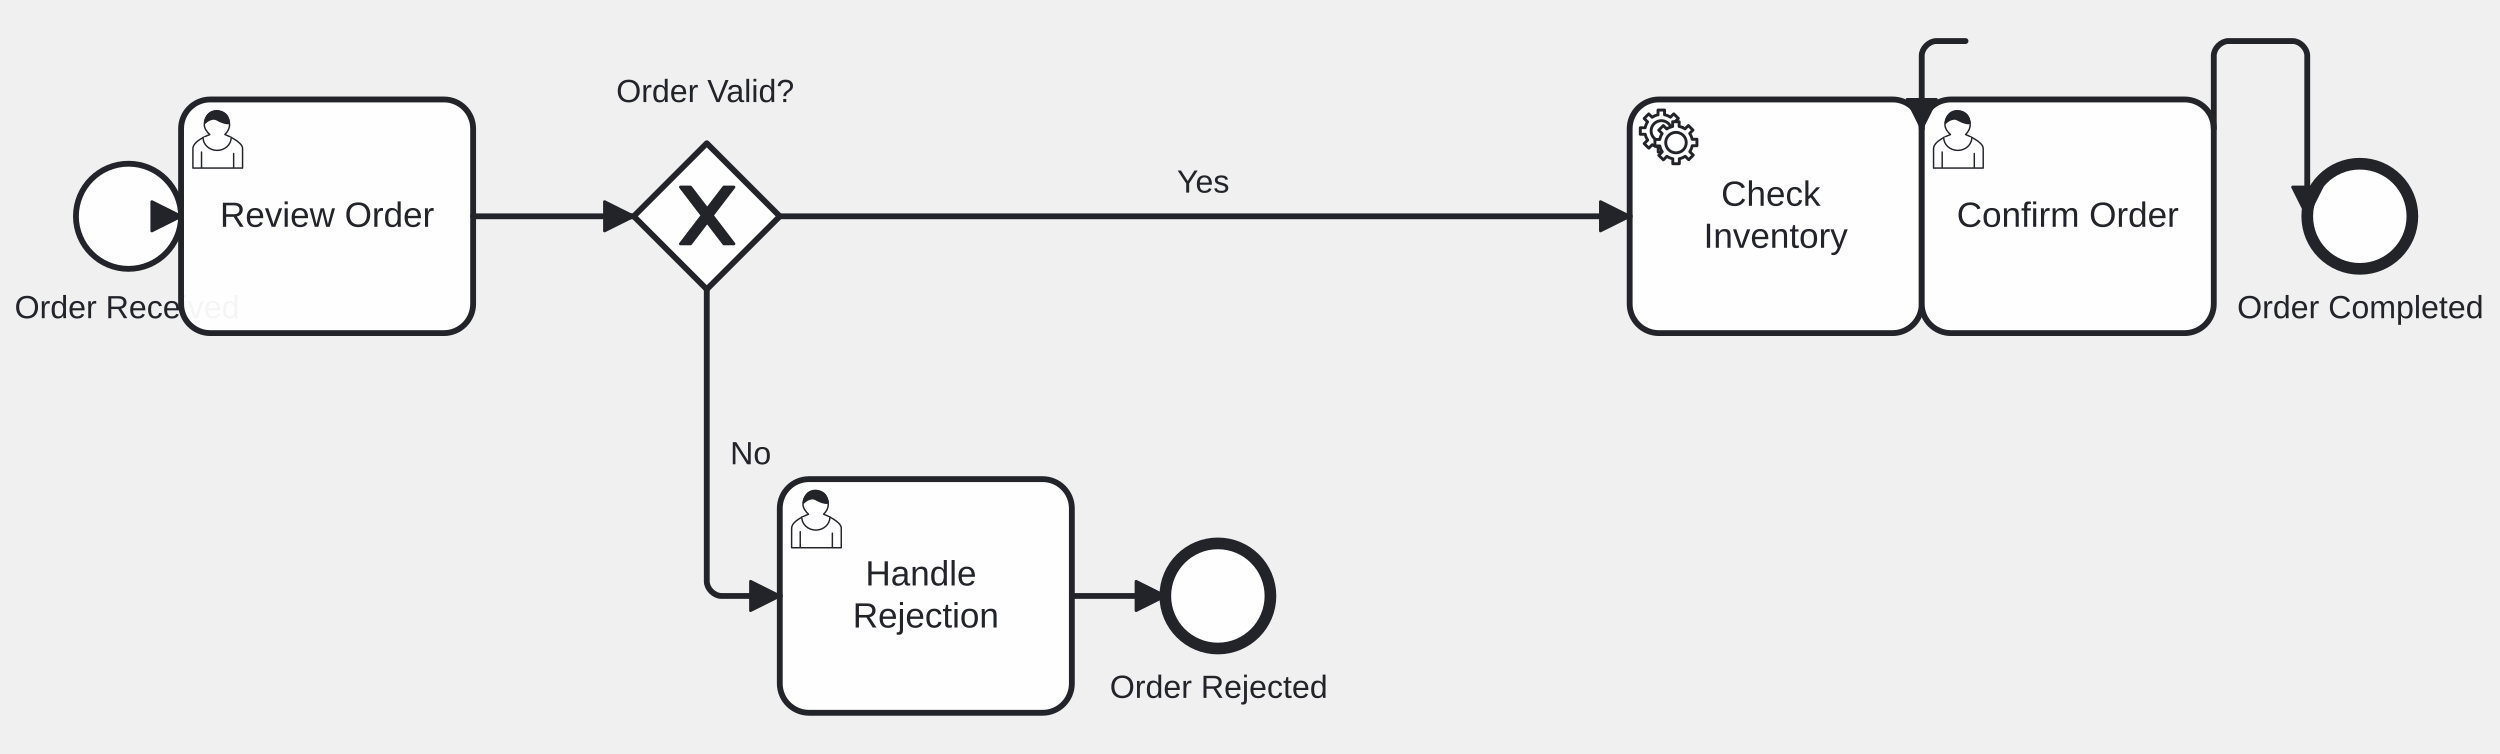
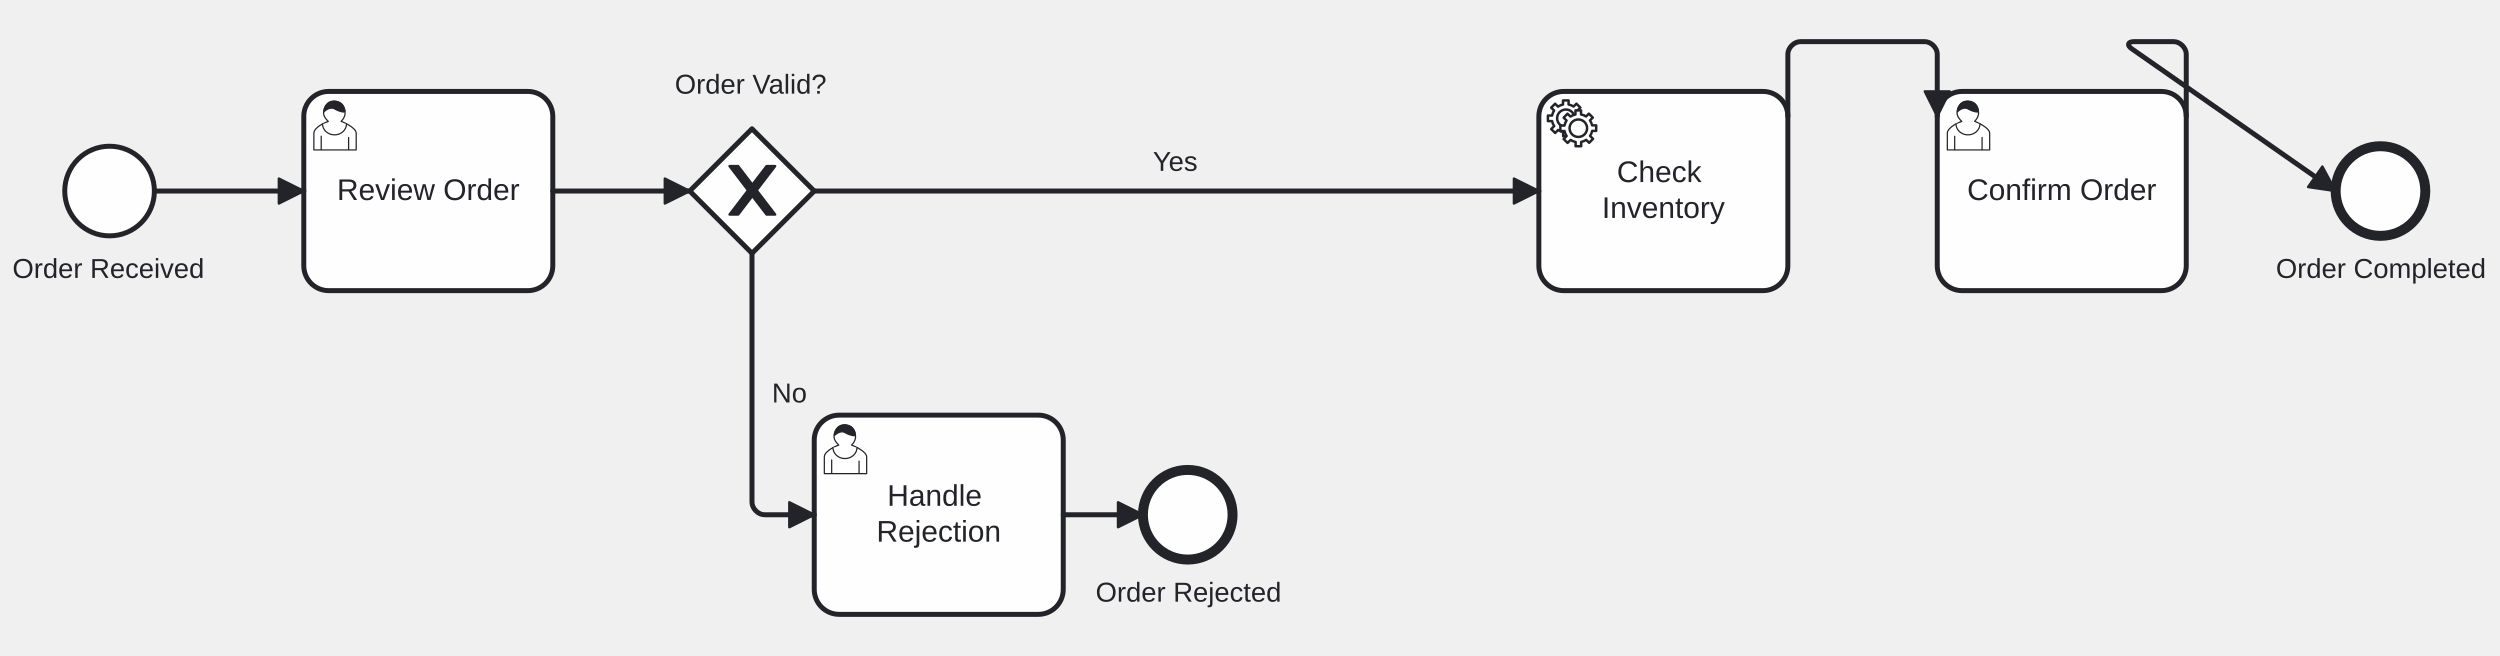
- <svg xmlns="http://www.w3.org/2000/svg" width="912" height="275" viewBox="56 35 856 240" version="1.1">
-   <g class="djs-group">
-     <g class="djs-element djs-shape" data-element-id="StartEvent_OrderReceived" style="display: block;" transform="translate(82, 82)">
+ <svg xmlns="http://www.w3.org/2000/svg" width="1170" height="307" viewBox="166 67 1004 240" version="1.1">
+   <g class="djs-group">
+     <g class="djs-element djs-shape" data-element-id="StartEvent_OrderReceived" style="display: block;" transform="translate(192, 114)">
      <g class="djs-visual">
        <circle cx="18" cy="18" r="18" style="stroke-linecap: round; stroke-linejoin: round; stroke: hsl(225, 10%, 15%); stroke-width: 2px; fill: white; fill-opacity: 0.95;" />
      </g>
      <rect style="fill: none; stroke-opacity: 0; stroke: white; stroke-width: 15px;" class="djs-hit djs-hit-all" x="0" y="0" width="36" height="36" />
      <circle cx="18" cy="18" r="23" style="fill: none;" class="djs-outline" />
    </g>
  </g>
  <g class="djs-group">
-     <g class="djs-element djs-shape" data-element-id="StartEvent_OrderReceived_label" style="display: block;" transform="translate(61, 125)">
-       <g class="djs-visual">
-         <text style="font-family: Arial, sans-serif; font-size: 11px; font-weight: normal; fill: hsl(225, 10%, 15%);" lineHeight="1.2" class="djs-label">
-           <tspan x="0" y="9.9">Order Received</tspan>
-         </text>
-       </g>
-       <rect style="fill: none; stroke-opacity: 0; stroke: white; stroke-width: 15px;" class="djs-hit djs-hit-all" x="0" y="0" width="78" height="14" />
-       <rect x="-5" y="-5" rx="4" width="88" height="24" style="fill: none;" class="djs-outline" />
-     </g>
-   </g>
-   <g class="djs-group">
-     <g class="djs-element djs-shape" data-element-id="UserTask_ReviewOrder" style="display: block;" transform="translate(118, 60)">
+     <g class="djs-element djs-shape" data-element-id="UserTask_ReviewOrder" style="display: block;" transform="translate(288, 92)">
      <g class="djs-visual">
        <rect x="0" y="0" width="100" height="80" rx="10" ry="10" style="stroke-linecap: round; stroke-linejoin: round; stroke: hsl(225, 10%, 15%); stroke-width: 2px; fill: white; fill-opacity: 0.95;" />
        <text style="font-family: Arial, sans-serif; font-size: 12px; font-weight: normal; fill: hsl(225, 10%, 15%);" lineHeight="1.2" class="djs-label">
          <tspan x="13.328" y="43.6">Review Order</tspan>
        </text>
        <path style="fill: white; stroke-linecap: round; stroke-linejoin: round; stroke: hsl(225, 10%, 15%); stroke-width: 0.5px;" d="m 15,12 c 0.909,-0.845 1.594,-2.049 1.594,-3.385 0,-2.554 -1.805,-4.622 -4.357,-4.622 -2.552,0 -4.288,2.068 -4.288,4.622 0,1.348 0.974,2.562 1.896,3.405 -0.529,0.187 -5.669,2.097 -5.794,4.756 v 6.718 h 17 v -6.718 c 0,-2.298 -5.528,-4.595 -6.051,-4.776 zm -8,6 l 0,5.5 m 11,0 l 0,-5" />
        <path style="fill: white; stroke-linecap: round; stroke-linejoin: round; stroke: hsl(225, 10%, 15%); stroke-width: 0.5px;" d="m 15,12 m 2.162,1.009 c 0,2.447 -2.158,4.431 -4.821,4.431 -2.665,0 -4.822,-1.981 -4.822,-4.431 " />
        <path style="fill: hsl(225, 10%, 15%); stroke-linecap: round; stroke-linejoin: round; stroke: hsl(225, 10%, 15%); stroke-width: 0.5px;" d="m 15,12 m -6.9,-3.80 c 0,0 2.251,-2.358 4.274,-1.177 2.024,1.181 4.221,1.537 4.124,0.965 -0.098,-0.57 -0.117,-3.791 -4.191,-4.136 -3.575,0.001 -4.208,3.367 -4.207,4.348 z" />
      </g>
      <rect style="fill: none; stroke-opacity: 0; stroke: white; stroke-width: 15px;" class="djs-hit djs-hit-all" x="0" y="0" width="100" height="80" />
      <rect x="-5" y="-5" rx="14" width="110" height="90" style="fill: none;" class="djs-outline" />
    </g>
  </g>
  <g class="djs-group">
-     <g class="djs-element djs-shape" data-element-id="Gateway_OrderValid" style="display: block;" transform="translate(273, 75)">
+     <g class="djs-element djs-shape" data-element-id="Gateway_OrderValid" style="display: block;" transform="translate(443, 107)">
      <g class="djs-visual">
        <polygon style="stroke-linecap: round; stroke-linejoin: round; stroke: hsl(225, 10%, 15%); stroke-width: 2px; fill: white; fill-opacity: 0.95;" points="25,0 50,25 25,50 0,25" />
        <path style="fill: hsl(225, 10%, 15%); stroke-linecap: round; stroke-linejoin: round; stroke: hsl(225, 10%, 15%); stroke-width: 1px;" d="m 16,15 7.429,9.714 -7.429,9.714 3.429,0 5.714,-7.464 5.714,7.464 3.429,0 -7.429,-9.714 7.429,-9.714 -3.429,0 -5.714,7.464 -5.714,-7.464 -3.429,0 z" />
      </g>
      <rect style="fill: none; stroke-opacity: 0; stroke: white; stroke-width: 15px;" class="djs-hit djs-hit-all" x="0" y="0" width="50" height="50" />
      <rect style="transform-box: fill-box; transform: rotate(45deg); transform-origin: center; fill: none;" x="2" y="2" rx="4" width="46" height="46" class="djs-outline" />
    </g>
  </g>
  <g class="djs-group">
-     <g class="djs-element djs-shape" data-element-id="UserTask_HandleRejection" style="display: block;" transform="translate(323, 190)">
+     <g class="djs-element djs-shape" data-element-id="UserTask_HandleRejection" style="display: block;" transform="translate(493, 222)">
      <g class="djs-visual">
        <rect x="0" y="0" width="100" height="80" rx="10" ry="10" style="stroke-linecap: round; stroke-linejoin: round; stroke: hsl(225, 10%, 15%); stroke-width: 2px; fill: white; fill-opacity: 0.95;" />
        <text style="font-family: Arial, sans-serif; font-size: 12px; font-weight: normal; fill: hsl(225, 10%, 15%);" lineHeight="1.2" class="djs-label">
          <tspan x="29.324" y="36.4">Handle </tspan>
          <tspan x="24.992" y="50.8">Rejection</tspan>
        </text>
        <path style="fill: white; stroke-linecap: round; stroke-linejoin: round; stroke: hsl(225, 10%, 15%); stroke-width: 0.5px;" d="m 15,12 c 0.909,-0.845 1.594,-2.049 1.594,-3.385 0,-2.554 -1.805,-4.622 -4.357,-4.622 -2.552,0 -4.288,2.068 -4.288,4.622 0,1.348 0.974,2.562 1.896,3.405 -0.529,0.187 -5.669,2.097 -5.794,4.756 v 6.718 h 17 v -6.718 c 0,-2.298 -5.528,-4.595 -6.051,-4.776 zm -8,6 l 0,5.5 m 11,0 l 0,-5" />
        <path style="fill: white; stroke-linecap: round; stroke-linejoin: round; stroke: hsl(225, 10%, 15%); stroke-width: 0.5px;" d="m 15,12 m 2.162,1.009 c 0,2.447 -2.158,4.431 -4.821,4.431 -2.665,0 -4.822,-1.981 -4.822,-4.431 " />
        <path style="fill: hsl(225, 10%, 15%); stroke-linecap: round; stroke-linejoin: round; stroke: hsl(225, 10%, 15%); stroke-width: 0.5px;" d="m 15,12 m -6.9,-3.80 c 0,0 2.251,-2.358 4.274,-1.177 2.024,1.181 4.221,1.537 4.124,0.965 -0.098,-0.57 -0.117,-3.791 -4.191,-4.136 -3.575,0.001 -4.208,3.367 -4.207,4.348 z" />
      </g>
      <rect style="fill: none; stroke-opacity: 0; stroke: white; stroke-width: 15px;" class="djs-hit djs-hit-all" x="0" y="0" width="100" height="80" />
      <rect x="-5" y="-5" rx="14" width="110" height="90" style="fill: none;" class="djs-outline" />
    </g>
  </g>
  <g class="djs-group">
-     <g class="djs-element djs-shape" data-element-id="ServiceTask_CheckInventory" style="display: block;" transform="translate(614, 60)">
+     <g class="djs-element djs-shape" data-element-id="ServiceTask_CheckInventory" style="display: block;" transform="translate(784, 92)">
      <g class="djs-visual">
        <rect x="0" y="0" width="100" height="80" rx="10" ry="10" style="stroke-linecap: round; stroke-linejoin: round; stroke: hsl(225, 10%, 15%); stroke-width: 2px; fill: white; fill-opacity: 0.95;" />
        <text style="font-family: Arial, sans-serif; font-size: 12px; font-weight: normal; fill: hsl(225, 10%, 15%);" lineHeight="1.2" class="djs-label">
          <tspan x="31.328" y="36.4">Check </tspan>
          <tspan x="25.322" y="50.8">Inventory</tspan>
        </text>
        <circle cx="5" cy="5" r="5" style="stroke-linecap: round; stroke-linejoin: round; stroke: none; stroke-width: 2px; fill: white;" transform="translate(6, 6)" />
        <path style="fill: white; stroke-linecap: round; stroke-linejoin: round; stroke: hsl(225, 10%, 15%); stroke-width: 1px;" d="m 12,18 v -1.713 c 0.352,-0.07 0.704,-0.178 1.048,-0.321 0.344,-0.145 0.666,-0.321 0.966,-0.521 l 1.194,1.18 1.567,-1.577 -1.195,-1.18 c 0.403,-0.614 0.683,-1.299 0.825,-2.018 l 1.622,-0.01 v -2.22 l -1.637,0.01 c -0.073,-0.352 -0.178,-0.7 -0.324,-1.044 -0.145,-0.344 -0.321,-0.664 -0.523,-0.962 l 1.131,-1.136 -1.583,-1.563 -1.13,1.136 c -0.614,-0.401 -1.303,-0.681 -2.023,-0.822 l 0.009,-1.619 h -2.241 l 0.004,1.631 c -0.354,0.074 -0.705,0.18 -1.05,0.324 -0.344,0.144 -0.665,0.321 -0.964,0.52 l -1.17,-1.158 -1.567,1.579 1.168,1.157 c -0.403,0.613 -0.683,1.298 -0.825,2.017 l -1.659,0.003 v 2.222 l 1.672,-0.006 c 0.073,0.351 0.18,0.702 0.324,1.045 0.145,0.344 0.321,0.664 0.523,0.961 l -1.199,1.197 1.584,1.56 1.196,-1.193 c 0.614,0.403 1.303,0.682 2.023,0.823 l 7.19e-4,1.699 h 2.227 z m 0.221,-3.996 c -1.789,0.75 -3.858,-0.093 -4.61,-1.874 -0.752,-1.783 0.091,-3.846 1.88,-4.596 1.788,-0.749 3.857,0.093 4.609,1.874 0.752,1.782 -0.091,3.846 -1.88,4.596 z" />
        <circle cx="5" cy="5" r="5" style="stroke-linecap: round; stroke-linejoin: round; stroke: none; stroke-width: 2px; fill: white;" transform="translate(11, 10)" />
        <path style="fill: white; stroke-linecap: round; stroke-linejoin: round; stroke: hsl(225, 10%, 15%); stroke-width: 1px;" d="m 17,22 v -1.713 c 0.352,-0.07 0.704,-0.178 1.048,-0.321 0.344,-0.145 0.666,-0.321 0.966,-0.521 l 1.194,1.18 1.567,-1.577 -1.195,-1.18 c 0.403,-0.614 0.683,-1.299 0.825,-2.018 l 1.622,-0.01 v -2.22 l -1.637,0.01 c -0.073,-0.352 -0.178,-0.7 -0.324,-1.044 -0.145,-0.344 -0.321,-0.664 -0.523,-0.962 l 1.131,-1.136 -1.583,-1.563 -1.13,1.136 c -0.614,-0.401 -1.303,-0.681 -2.023,-0.822 l 0.009,-1.619 h -2.241 l 0.004,1.631 c -0.354,0.074 -0.705,0.18 -1.05,0.324 -0.344,0.144 -0.665,0.321 -0.964,0.52 l -1.17,-1.158 -1.567,1.579 1.168,1.157 c -0.403,0.613 -0.683,1.298 -0.825,2.017 l -1.659,0.003 v 2.222 l 1.672,-0.006 c 0.073,0.351 0.18,0.702 0.324,1.045 0.145,0.344 0.321,0.664 0.523,0.961 l -1.199,1.197 1.584,1.56 1.196,-1.193 c 0.614,0.403 1.303,0.682 2.023,0.823 l 7.19e-4,1.699 h 2.227 z m 0.221,-3.996 c -1.789,0.75 -3.858,-0.093 -4.61,-1.874 -0.752,-1.783 0.091,-3.846 1.88,-4.596 1.788,-0.749 3.857,0.093 4.609,1.874 0.752,1.782 -0.091,3.846 -1.88,4.596 z" />
      </g>
      <rect style="fill: none; stroke-opacity: 0; stroke: white; stroke-width: 15px;" class="djs-hit djs-hit-all" x="0" y="0" width="100" height="80" />
      <rect x="-5" y="-5" rx="14" width="110" height="90" style="fill: none;" class="djs-outline" />
    </g>
  </g>
  <g class="djs-group">
-     <g class="djs-element djs-shape" data-element-id="UserTask_ConfirmOrder" style="display: block;" transform="translate(714, 60)">
+     <g class="djs-element djs-shape" data-element-id="UserTask_ConfirmOrder" style="display: block;" transform="translate(944, 92)">
      <g class="djs-visual">
        <rect x="0" y="0" width="100" height="80" rx="10" ry="10" style="stroke-linecap: round; stroke-linejoin: round; stroke: hsl(225, 10%, 15%); stroke-width: 2px; fill: white; fill-opacity: 0.95;" />
        <text style="font-family: Arial, sans-serif; font-size: 12px; font-weight: normal; fill: hsl(225, 10%, 15%);" lineHeight="1.2" class="djs-label">
          <tspan x="11.996" y="43.6">Confirm Order</tspan>
        </text>
        <path style="fill: white; stroke-linecap: round; stroke-linejoin: round; stroke: hsl(225, 10%, 15%); stroke-width: 0.5px;" d="m 15,12 c 0.909,-0.845 1.594,-2.049 1.594,-3.385 0,-2.554 -1.805,-4.622 -4.357,-4.622 -2.552,0 -4.288,2.068 -4.288,4.622 0,1.348 0.974,2.562 1.896,3.405 -0.529,0.187 -5.669,2.097 -5.794,4.756 v 6.718 h 17 v -6.718 c 0,-2.298 -5.528,-4.595 -6.051,-4.776 zm -8,6 l 0,5.5 m 11,0 l 0,-5" />
        <path style="fill: white; stroke-linecap: round; stroke-linejoin: round; stroke: hsl(225, 10%, 15%); stroke-width: 0.5px;" d="m 15,12 m 2.162,1.009 c 0,2.447 -2.158,4.431 -4.821,4.431 -2.665,0 -4.822,-1.981 -4.822,-4.431 " />
        <path style="fill: hsl(225, 10%, 15%); stroke-linecap: round; stroke-linejoin: round; stroke: hsl(225, 10%, 15%); stroke-width: 0.5px;" d="m 15,12 m -6.9,-3.80 c 0,0 2.251,-2.358 4.274,-1.177 2.024,1.181 4.221,1.537 4.124,0.965 -0.098,-0.57 -0.117,-3.791 -4.191,-4.136 -3.575,0.001 -4.208,3.367 -4.207,4.348 z" />
      </g>
      <rect style="fill: none; stroke-opacity: 0; stroke: white; stroke-width: 15px;" class="djs-hit djs-hit-all" x="0" y="0" width="100" height="80" />
      <rect x="-5" y="-5" rx="14" width="110" height="90" style="fill: none;" class="djs-outline" />
    </g>
  </g>
  <g class="djs-group">
-     <g class="djs-element djs-shape" data-element-id="EndEvent_OrderCompleted" style="display: block;" transform="translate(846, 82)">
+     <g class="djs-element djs-shape" data-element-id="EndEvent_OrderCompleted" style="display: block;" transform="translate(1104, 114)">
      <g class="djs-visual">
        <circle cx="18" cy="18" r="18" style="stroke-linecap: round; stroke-linejoin: round; stroke: hsl(225, 10%, 15%); stroke-width: 4px; fill: white; fill-opacity: 0.95;" />
      </g>
      <rect style="fill: none; stroke-opacity: 0; stroke: white; stroke-width: 15px;" class="djs-hit djs-hit-all" x="0" y="0" width="36" height="36" />
      <circle cx="18" cy="18" r="24" style="fill: none;" class="djs-outline" />
    </g>
  </g>
  <g class="djs-group">
-     <g class="djs-element djs-shape" data-element-id="EndEvent_OrderRejected" style="display: block;" transform="translate(455, 212)">
+     <g class="djs-element djs-shape" data-element-id="EndEvent_OrderRejected" style="display: block;" transform="translate(625, 244)">
      <g class="djs-visual">
        <circle cx="18" cy="18" r="18" style="stroke-linecap: round; stroke-linejoin: round; stroke: hsl(225, 10%, 15%); stroke-width: 4px; fill: white; fill-opacity: 0.95;" />
      </g>
      <rect style="fill: none; stroke-opacity: 0; stroke: white; stroke-width: 15px;" class="djs-hit djs-hit-all" x="0" y="0" width="36" height="36" />
      <circle cx="18" cy="18" r="24" style="fill: none;" class="djs-outline" />
    </g>
  </g>
  <g class="djs-group">
    <g class="djs-element djs-connection" data-element-id="Flow_OrderReceived_to_ReviewOrder" style="display: block;">
      <g class="djs-visual">
        <defs>
-           <marker id="marker-e1hkrvc52ky4h078rsugiuapm" viewBox="0 0 20 20" refX="11" refY="10" markerWidth="10" markerHeight="10" orient="auto">
-             <path d="M 1 5 L 11 10 L 1 15 Z" style="stroke-linecap: round; stroke-linejoin: round; stroke: hsl(225, 10%, 15%); stroke-width: 1px; fill: hsl(225, 10%, 15%);" />
-           </marker>
-         </defs>
-         <path style="fill: none; stroke-linecap: round; stroke-linejoin: round; stroke: hsl(225, 10%, 15%); stroke-width: 2px; marker-end: url(#marker-e1hkrvc52ky4h078rsugiuapm);" data-corner-radius="5" d="M118,100L118,100" />
-       </g>
-       <path d="M118,100L118,100" style="fill: none; stroke-opacity: 0; stroke: white; stroke-width: 15px;" class="djs-hit djs-hit-stroke" />
-       <rect x="113" y="95" rx="4" width="10" height="10" style="fill: none;" class="djs-outline" />
+           <marker id="marker-04wdtuazt0y0sb052hxzlfhw1" viewBox="0 0 20 20" refX="11" refY="10" markerWidth="10" markerHeight="10" orient="auto">
+             <path d="M 1 5 L 11 10 L 1 15 Z" style="stroke-linecap: round; stroke-linejoin: round; stroke: hsl(225, 10%, 15%); stroke-width: 1px; fill: hsl(225, 10%, 15%);" />
+           </marker>
+         </defs>
+         <path style="fill: none; stroke-linecap: round; stroke-linejoin: round; stroke: hsl(225, 10%, 15%); stroke-width: 2px; marker-end: url(#marker-04wdtuazt0y0sb052hxzlfhw1);" data-corner-radius="5" d="M228,132L288,132" />
+       </g>
+       <path d="M228,132L288,132" style="fill: none; stroke-opacity: 0; stroke: white; stroke-width: 15px;" class="djs-hit djs-hit-stroke" />
+       <rect x="223" y="127" rx="4" width="70" height="10" style="fill: none;" class="djs-outline" />
+     </g>
+   </g>
+   <g class="djs-group">
+     <g class="djs-element djs-shape" data-element-id="StartEvent_OrderReceived_label" style="display: block;" transform="translate(171, 157)">
+       <g class="djs-visual">
+         <text style="font-family: Arial, sans-serif; font-size: 11px; font-weight: normal; fill: hsl(225, 10%, 15%);" lineHeight="1.2" class="djs-label">
+           <tspan x="0" y="9.9">Order Received</tspan>
+         </text>
+       </g>
+       <rect style="fill: none; stroke-opacity: 0; stroke: white; stroke-width: 15px;" class="djs-hit djs-hit-all" x="0" y="0" width="78" height="14" />
+       <rect x="-5" y="-5" rx="4" width="88" height="24" style="fill: none;" class="djs-outline" />
    </g>
  </g>
  <g class="djs-group">
    <g class="djs-element djs-connection" data-element-id="Flow_ReviewOrder_to_OrderValid" style="display: block;">
      <g class="djs-visual">
        <defs>
-           <marker id="marker-dcsctv3b6a8013fj69shb7d1e" viewBox="0 0 20 20" refX="11" refY="10" markerWidth="10" markerHeight="10" orient="auto">
-             <path d="M 1 5 L 11 10 L 1 15 Z" style="stroke-linecap: round; stroke-linejoin: round; stroke: hsl(225, 10%, 15%); stroke-width: 1px; fill: hsl(225, 10%, 15%);" />
-           </marker>
-         </defs>
-         <path style="fill: none; stroke-linecap: round; stroke-linejoin: round; stroke: hsl(225, 10%, 15%); stroke-width: 2px; marker-end: url(#marker-dcsctv3b6a8013fj69shb7d1e);" data-corner-radius="5" d="M218,100L273,100" />
-       </g>
-       <path d="M218,100L273,100" style="fill: none; stroke-opacity: 0; stroke: white; stroke-width: 15px;" class="djs-hit djs-hit-stroke" />
-       <rect x="213" y="95" rx="4" width="65" height="10" style="fill: none;" class="djs-outline" />
+           <marker id="marker-alf84mh2wj49e2ez74w28di9y" viewBox="0 0 20 20" refX="11" refY="10" markerWidth="10" markerHeight="10" orient="auto">
+             <path d="M 1 5 L 11 10 L 1 15 Z" style="stroke-linecap: round; stroke-linejoin: round; stroke: hsl(225, 10%, 15%); stroke-width: 1px; fill: hsl(225, 10%, 15%);" />
+           </marker>
+         </defs>
+         <path style="fill: none; stroke-linecap: round; stroke-linejoin: round; stroke: hsl(225, 10%, 15%); stroke-width: 2px; marker-end: url(#marker-alf84mh2wj49e2ez74w28di9y);" data-corner-radius="5" d="M388,132L443,132" />
+       </g>
+       <path d="M388,132L443,132" style="fill: none; stroke-opacity: 0; stroke: white; stroke-width: 15px;" class="djs-hit djs-hit-stroke" />
+       <rect x="383" y="127" rx="4" width="65" height="10" style="fill: none;" class="djs-outline" />
    </g>
  </g>
  <g class="djs-group">
    <g class="djs-element djs-connection" data-element-id="Flow_OrderValid_to_CheckInventory" style="display: block;">
      <g class="djs-visual">
        <defs>
-           <marker id="marker-4f0actwmbsan13eulksuf6gap" viewBox="0 0 20 20" refX="11" refY="10" markerWidth="10" markerHeight="10" orient="auto">
-             <path d="M 1 5 L 11 10 L 1 15 Z" style="stroke-linecap: round; stroke-linejoin: round; stroke: hsl(225, 10%, 15%); stroke-width: 1px; fill: hsl(225, 10%, 15%);" />
-           </marker>
-         </defs>
-         <path style="fill: none; stroke-linecap: round; stroke-linejoin: round; stroke: hsl(225, 10%, 15%); stroke-width: 2px; marker-end: url(#marker-4f0actwmbsan13eulksuf6gap);" data-corner-radius="5" d="M323,100L614,100" />
-       </g>
-       <path d="M323,100L614,100" style="fill: none; stroke-opacity: 0; stroke: white; stroke-width: 15px;" class="djs-hit djs-hit-stroke" />
-       <rect x="318" y="95" rx="4" width="301" height="10" style="fill: none;" class="djs-outline" />
+           <marker id="marker-6fmh8ozixq2m431smndn3r3mo" viewBox="0 0 20 20" refX="11" refY="10" markerWidth="10" markerHeight="10" orient="auto">
+             <path d="M 1 5 L 11 10 L 1 15 Z" style="stroke-linecap: round; stroke-linejoin: round; stroke: hsl(225, 10%, 15%); stroke-width: 1px; fill: hsl(225, 10%, 15%);" />
+           </marker>
+         </defs>
+         <path style="fill: none; stroke-linecap: round; stroke-linejoin: round; stroke: hsl(225, 10%, 15%); stroke-width: 2px; marker-end: url(#marker-6fmh8ozixq2m431smndn3r3mo);" data-corner-radius="5" d="M493,132L784,132" />
+       </g>
+       <path d="M493,132L784,132" style="fill: none; stroke-opacity: 0; stroke: white; stroke-width: 15px;" class="djs-hit djs-hit-stroke" />
+       <rect x="488" y="127" rx="4" width="301" height="10" style="fill: none;" class="djs-outline" />
    </g>
  </g>
  <g class="djs-group">
    <g class="djs-element djs-connection" data-element-id="Flow_CheckInventory_to_ConfirmOrder" style="display: block;">
      <g class="djs-visual">
        <defs>
-           <marker id="marker-7yq5j08gbvdgdwlenitkbgear" viewBox="0 0 20 20" refX="11" refY="10" markerWidth="10" markerHeight="10" orient="auto">
-             <path d="M 1 5 L 11 10 L 1 15 Z" style="stroke-linecap: round; stroke-linejoin: round; stroke: hsl(225, 10%, 15%); stroke-width: 1px; fill: hsl(225, 10%, 15%);" />
-           </marker>
-         </defs>
-         <path style="fill: none; stroke-linecap: round; stroke-linejoin: round; stroke: hsl(225, 10%, 15%); stroke-width: 2px; marker-end: url(#marker-7yq5j08gbvdgdwlenitkbgear);" data-corner-radius="5" d="M714,70L714,45C714,42.5,716.5,40,719,40L729,40C731.5,40,731.5,40,729,40L719,40C716.5,40,714,42.5,714,45L714,70" />
-       </g>
-       <path d="M714,70L714,40L734,40L714,40L714,70" style="fill: none; stroke-opacity: 0; stroke: white; stroke-width: 15px;" class="djs-hit djs-hit-stroke" />
-       <rect x="709" y="35" rx="4" width="30" height="40" style="fill: none;" class="djs-outline" />
+           <marker id="marker-a1f0t3umy05thfmztu65pre69" viewBox="0 0 20 20" refX="11" refY="10" markerWidth="10" markerHeight="10" orient="auto">
+             <path d="M 1 5 L 11 10 L 1 15 Z" style="stroke-linecap: round; stroke-linejoin: round; stroke: hsl(225, 10%, 15%); stroke-width: 1px; fill: hsl(225, 10%, 15%);" />
+           </marker>
+         </defs>
+         <path style="fill: none; stroke-linecap: round; stroke-linejoin: round; stroke: hsl(225, 10%, 15%); stroke-width: 2px; marker-end: url(#marker-a1f0t3umy05thfmztu65pre69);" data-corner-radius="5" d="M884,102L884,77C884,74.5,886.5,72,889,72L939,72C941.5,72,944,74.5,944,77L944,102" />
+       </g>
+       <path d="M884,102L884,72L944,72L944,102" style="fill: none; stroke-opacity: 0; stroke: white; stroke-width: 15px;" class="djs-hit djs-hit-stroke" />
+       <rect x="879" y="67" rx="4" width="70" height="40" style="fill: none;" class="djs-outline" />
    </g>
  </g>
  <g class="djs-group">
    <g class="djs-element djs-connection" data-element-id="Flow_ConfirmOrder_to_OrderCompleted" style="display: block;">
      <g class="djs-visual">
        <defs>
-           <marker id="marker-9ex7nwjmrjgvmibvz9crn5kqc" viewBox="0 0 20 20" refX="11" refY="10" markerWidth="10" markerHeight="10" orient="auto">
-             <path d="M 1 5 L 11 10 L 1 15 Z" style="stroke-linecap: round; stroke-linejoin: round; stroke: hsl(225, 10%, 15%); stroke-width: 1px; fill: hsl(225, 10%, 15%);" />
-           </marker>
-         </defs>
-         <path style="fill: none; stroke-linecap: round; stroke-linejoin: round; stroke: hsl(225, 10%, 15%); stroke-width: 2px; marker-end: url(#marker-9ex7nwjmrjgvmibvz9crn5kqc);" data-corner-radius="5" d="M814,70L814,45C814,42.5,816.5,40,819,40L841,40C843.5,40,846,42.5,846,45L846,100" />
-       </g>
-       <path d="M814,70L814,40L846,40L846,100" style="fill: none; stroke-opacity: 0; stroke: white; stroke-width: 15px;" class="djs-hit djs-hit-stroke" />
-       <rect x="809" y="35" rx="4" width="42" height="70" style="fill: none;" class="djs-outline" />
-     </g>
-   </g>
-   <g class="djs-group">
-     <g class="djs-element djs-shape" data-element-id="EndEvent_OrderCompleted_label" style="display: block;" transform="translate(822, 125)">
+           <marker id="marker-4q01m0kwjo6paxgn8wqvfauxg" viewBox="0 0 20 20" refX="11" refY="10" markerWidth="10" markerHeight="10" orient="auto">
+             <path d="M 1 5 L 11 10 L 1 15 Z" style="stroke-linecap: round; stroke-linejoin: round; stroke: hsl(225, 10%, 15%); stroke-width: 1px; fill: hsl(225, 10%, 15%);" />
+           </marker>
+         </defs>
+         <path style="fill: none; stroke-linecap: round; stroke-linejoin: round; stroke: hsl(225, 10%, 15%); stroke-width: 2px; marker-end: url(#marker-4q01m0kwjo6paxgn8wqvfauxg);" data-corner-radius="5" d="M1044,102L1044,77C1044,74.5,1041.5,72,1039,72L1023,72C1020.5,72,1020.05,73.43,1022.101,74.861L1104,132" />
+       </g>
+       <path d="M1044,102L1044,72L1018,72L1104,132" style="fill: none; stroke-opacity: 0; stroke: white; stroke-width: 15px;" class="djs-hit djs-hit-stroke" />
+       <rect x="1013" y="67" rx="4" width="96" height="70" style="fill: none;" class="djs-outline" />
+     </g>
+   </g>
+   <g class="djs-group">
+     <g class="djs-element djs-shape" data-element-id="EndEvent_OrderCompleted_label" style="display: block;" transform="translate(1080, 157)">
      <g class="djs-visual">
        <text style="font-family: Arial, sans-serif; font-size: 11px; font-weight: normal; fill: hsl(225, 10%, 15%);" lineHeight="1.2" class="djs-label">
          <tspan x="0" y="9.9">Order Completed</tspan>
        </text>
      </g>
      <rect style="fill: none; stroke-opacity: 0; stroke: white; stroke-width: 15px;" class="djs-hit djs-hit-all" x="0" y="0" width="85" height="14" />
      <rect x="-5" y="-5" rx="4" width="95" height="24" style="fill: none;" class="djs-outline" />
    </g>
  </g>
  <g class="djs-group">
-     <g class="djs-element djs-shape" data-element-id="EndEvent_OrderRejected_label" style="display: block;" transform="translate(436, 255)">
+     <g class="djs-element djs-shape" data-element-id="EndEvent_OrderRejected_label" style="display: block;" transform="translate(606, 287)">
      <g class="djs-visual">
        <text style="font-family: Arial, sans-serif; font-size: 11px; font-weight: normal; fill: hsl(225, 10%, 15%);" lineHeight="1.2" class="djs-label">
          <tspan x="0" y="9.9">Order Rejected</tspan>
        </text>
      </g>
      <rect style="fill: none; stroke-opacity: 0; stroke: white; stroke-width: 15px;" class="djs-hit djs-hit-all" x="0" y="0" width="75" height="14" />
      <rect x="-5" y="-5" rx="4" width="85" height="24" style="fill: none;" class="djs-outline" />
    </g>
  </g>
  <g class="djs-group">
    <g class="djs-element djs-connection" data-element-id="Flow_No" style="display: block;">
      <g class="djs-visual">
        <defs>
-           <marker id="marker-0llozu2ltxd8z1p9fz7u8gjp8" viewBox="0 0 20 20" refX="11" refY="10" markerWidth="10" markerHeight="10" orient="auto">
-             <path d="M 1 5 L 11 10 L 1 15 Z" style="stroke-linecap: round; stroke-linejoin: round; stroke: hsl(225, 10%, 15%); stroke-width: 1px; fill: hsl(225, 10%, 15%);" />
-           </marker>
-         </defs>
-         <path style="fill: none; stroke-linecap: round; stroke-linejoin: round; stroke: hsl(225, 10%, 15%); stroke-width: 2px; marker-end: url(#marker-0llozu2ltxd8z1p9fz7u8gjp8);" data-corner-radius="5" d="M298,125L298,225C298,227.5,300.5,230,303,230L323,230" />
-       </g>
-       <path d="M298,125L298,230L323,230" style="fill: none; stroke-opacity: 0; stroke: white; stroke-width: 15px;" class="djs-hit djs-hit-stroke" />
-       <rect x="293" y="120" rx="4" width="35" height="115" style="fill: none;" class="djs-outline" />
-     </g>
-   </g>
-   <g class="djs-group">
-     <g class="djs-element djs-shape" data-element-id="Gateway_OrderValid_label" style="display: block;" transform="translate(267, 51)">
+           <marker id="marker-6uhbb6kviw4s2vpslk4t8slnv" viewBox="0 0 20 20" refX="11" refY="10" markerWidth="10" markerHeight="10" orient="auto">
+             <path d="M 1 5 L 11 10 L 1 15 Z" style="stroke-linecap: round; stroke-linejoin: round; stroke: hsl(225, 10%, 15%); stroke-width: 1px; fill: hsl(225, 10%, 15%);" />
+           </marker>
+         </defs>
+         <path style="fill: none; stroke-linecap: round; stroke-linejoin: round; stroke: hsl(225, 10%, 15%); stroke-width: 2px; marker-end: url(#marker-6uhbb6kviw4s2vpslk4t8slnv);" data-corner-radius="5" d="M468,157L468,257C468,259.5,470.5,262,473,262L493,262" />
+       </g>
+       <path d="M468,157L468,262L493,262" style="fill: none; stroke-opacity: 0; stroke: white; stroke-width: 15px;" class="djs-hit djs-hit-stroke" />
+       <rect x="463" y="152" rx="4" width="35" height="115" style="fill: none;" class="djs-outline" />
+     </g>
+   </g>
+   <g class="djs-group">
+     <g class="djs-element djs-shape" data-element-id="Gateway_OrderValid_label" style="display: block;" transform="translate(437, 83)">
      <g class="djs-visual">
        <text style="font-family: Arial, sans-serif; font-size: 11px; font-weight: normal; fill: hsl(225, 10%, 15%);" lineHeight="1.2" class="djs-label">
          <tspan x="0" y="9.9">Order Valid?</tspan>
        </text>
      </g>
      <rect style="fill: none; stroke-opacity: 0; stroke: white; stroke-width: 15px;" class="djs-hit djs-hit-all" x="0" y="0" width="62" height="14" />
      <rect x="-5" y="-5" rx="4" width="72" height="24" style="fill: none;" class="djs-outline" />
    </g>
  </g>
  <g class="djs-group">
-     <g class="djs-element djs-shape" data-element-id="Flow_No_label" style="display: block;" transform="translate(306, 175)">
+     <g class="djs-element djs-shape" data-element-id="Flow_No_label" style="display: block;" transform="translate(476, 207)">
      <g class="djs-visual">
        <text style="font-family: Arial, sans-serif; font-size: 11px; font-weight: normal; fill: hsl(225, 10%, 15%);" lineHeight="1.2" class="djs-label">
          <tspan x="0" y="9.9">No</tspan>
        </text>
      </g>
      <rect style="fill: none; stroke-opacity: 0; stroke: white; stroke-width: 15px;" class="djs-hit djs-hit-all" x="0" y="0" width="15" height="14" />
      <rect x="-5" y="-5" rx="4" width="25" height="24" style="fill: none;" class="djs-outline" />
    </g>
  </g>
  <g class="djs-group">
    <g class="djs-element djs-connection" data-element-id="Flow_HandleRejection_to_OrderRejected" style="display: block;">
      <g class="djs-visual">
        <defs>
-           <marker id="marker-9dtqzo2ayqx4fvhw7r6copwl5" viewBox="0 0 20 20" refX="11" refY="10" markerWidth="10" markerHeight="10" orient="auto">
-             <path d="M 1 5 L 11 10 L 1 15 Z" style="stroke-linecap: round; stroke-linejoin: round; stroke: hsl(225, 10%, 15%); stroke-width: 1px; fill: hsl(225, 10%, 15%);" />
-           </marker>
-         </defs>
-         <path style="fill: none; stroke-linecap: round; stroke-linejoin: round; stroke: hsl(225, 10%, 15%); stroke-width: 2px; marker-end: url(#marker-9dtqzo2ayqx4fvhw7r6copwl5);" data-corner-radius="5" d="M423,230L455,230" />
-       </g>
-       <path d="M423,230L455,230" style="fill: none; stroke-opacity: 0; stroke: white; stroke-width: 15px;" class="djs-hit djs-hit-stroke" />
-       <rect x="418" y="225" rx="4" width="42" height="10" style="fill: none;" class="djs-outline" />
-     </g>
-   </g>
-   <g class="djs-group">
-     <g class="djs-element djs-shape" data-element-id="Flow_OrderValid_to_CheckInventory_label" style="display: block;" transform="translate(459, 82)">
+           <marker id="marker-71fo8q3je0jqk3912tddvy8ym" viewBox="0 0 20 20" refX="11" refY="10" markerWidth="10" markerHeight="10" orient="auto">
+             <path d="M 1 5 L 11 10 L 1 15 Z" style="stroke-linecap: round; stroke-linejoin: round; stroke: hsl(225, 10%, 15%); stroke-width: 1px; fill: hsl(225, 10%, 15%);" />
+           </marker>
+         </defs>
+         <path style="fill: none; stroke-linecap: round; stroke-linejoin: round; stroke: hsl(225, 10%, 15%); stroke-width: 2px; marker-end: url(#marker-71fo8q3je0jqk3912tddvy8ym);" data-corner-radius="5" d="M593,262L625,262" />
+       </g>
+       <path d="M593,262L625,262" style="fill: none; stroke-opacity: 0; stroke: white; stroke-width: 15px;" class="djs-hit djs-hit-stroke" />
+       <rect x="588" y="257" rx="4" width="42" height="10" style="fill: none;" class="djs-outline" />
+     </g>
+   </g>
+   <g class="djs-group">
+     <g class="djs-element djs-shape" data-element-id="Flow_OrderValid_to_CheckInventory_label" style="display: block;" transform="translate(629, 114)">
      <g class="djs-visual">
        <text style="font-family: Arial, sans-serif; font-size: 11px; font-weight: normal; fill: hsl(225, 10%, 15%);" lineHeight="1.2" class="djs-label">
          <tspan x="0" y="9.9">Yes</tspan>
        </text>
      </g>
      <rect style="fill: none; stroke-opacity: 0; stroke: white; stroke-width: 15px;" class="djs-hit djs-hit-all" x="0" y="0" width="19" height="14" />
      <rect x="-5" y="-5" rx="4" width="29" height="24" style="fill: none;" class="djs-outline" />
    </g>
  </g>
</svg>
